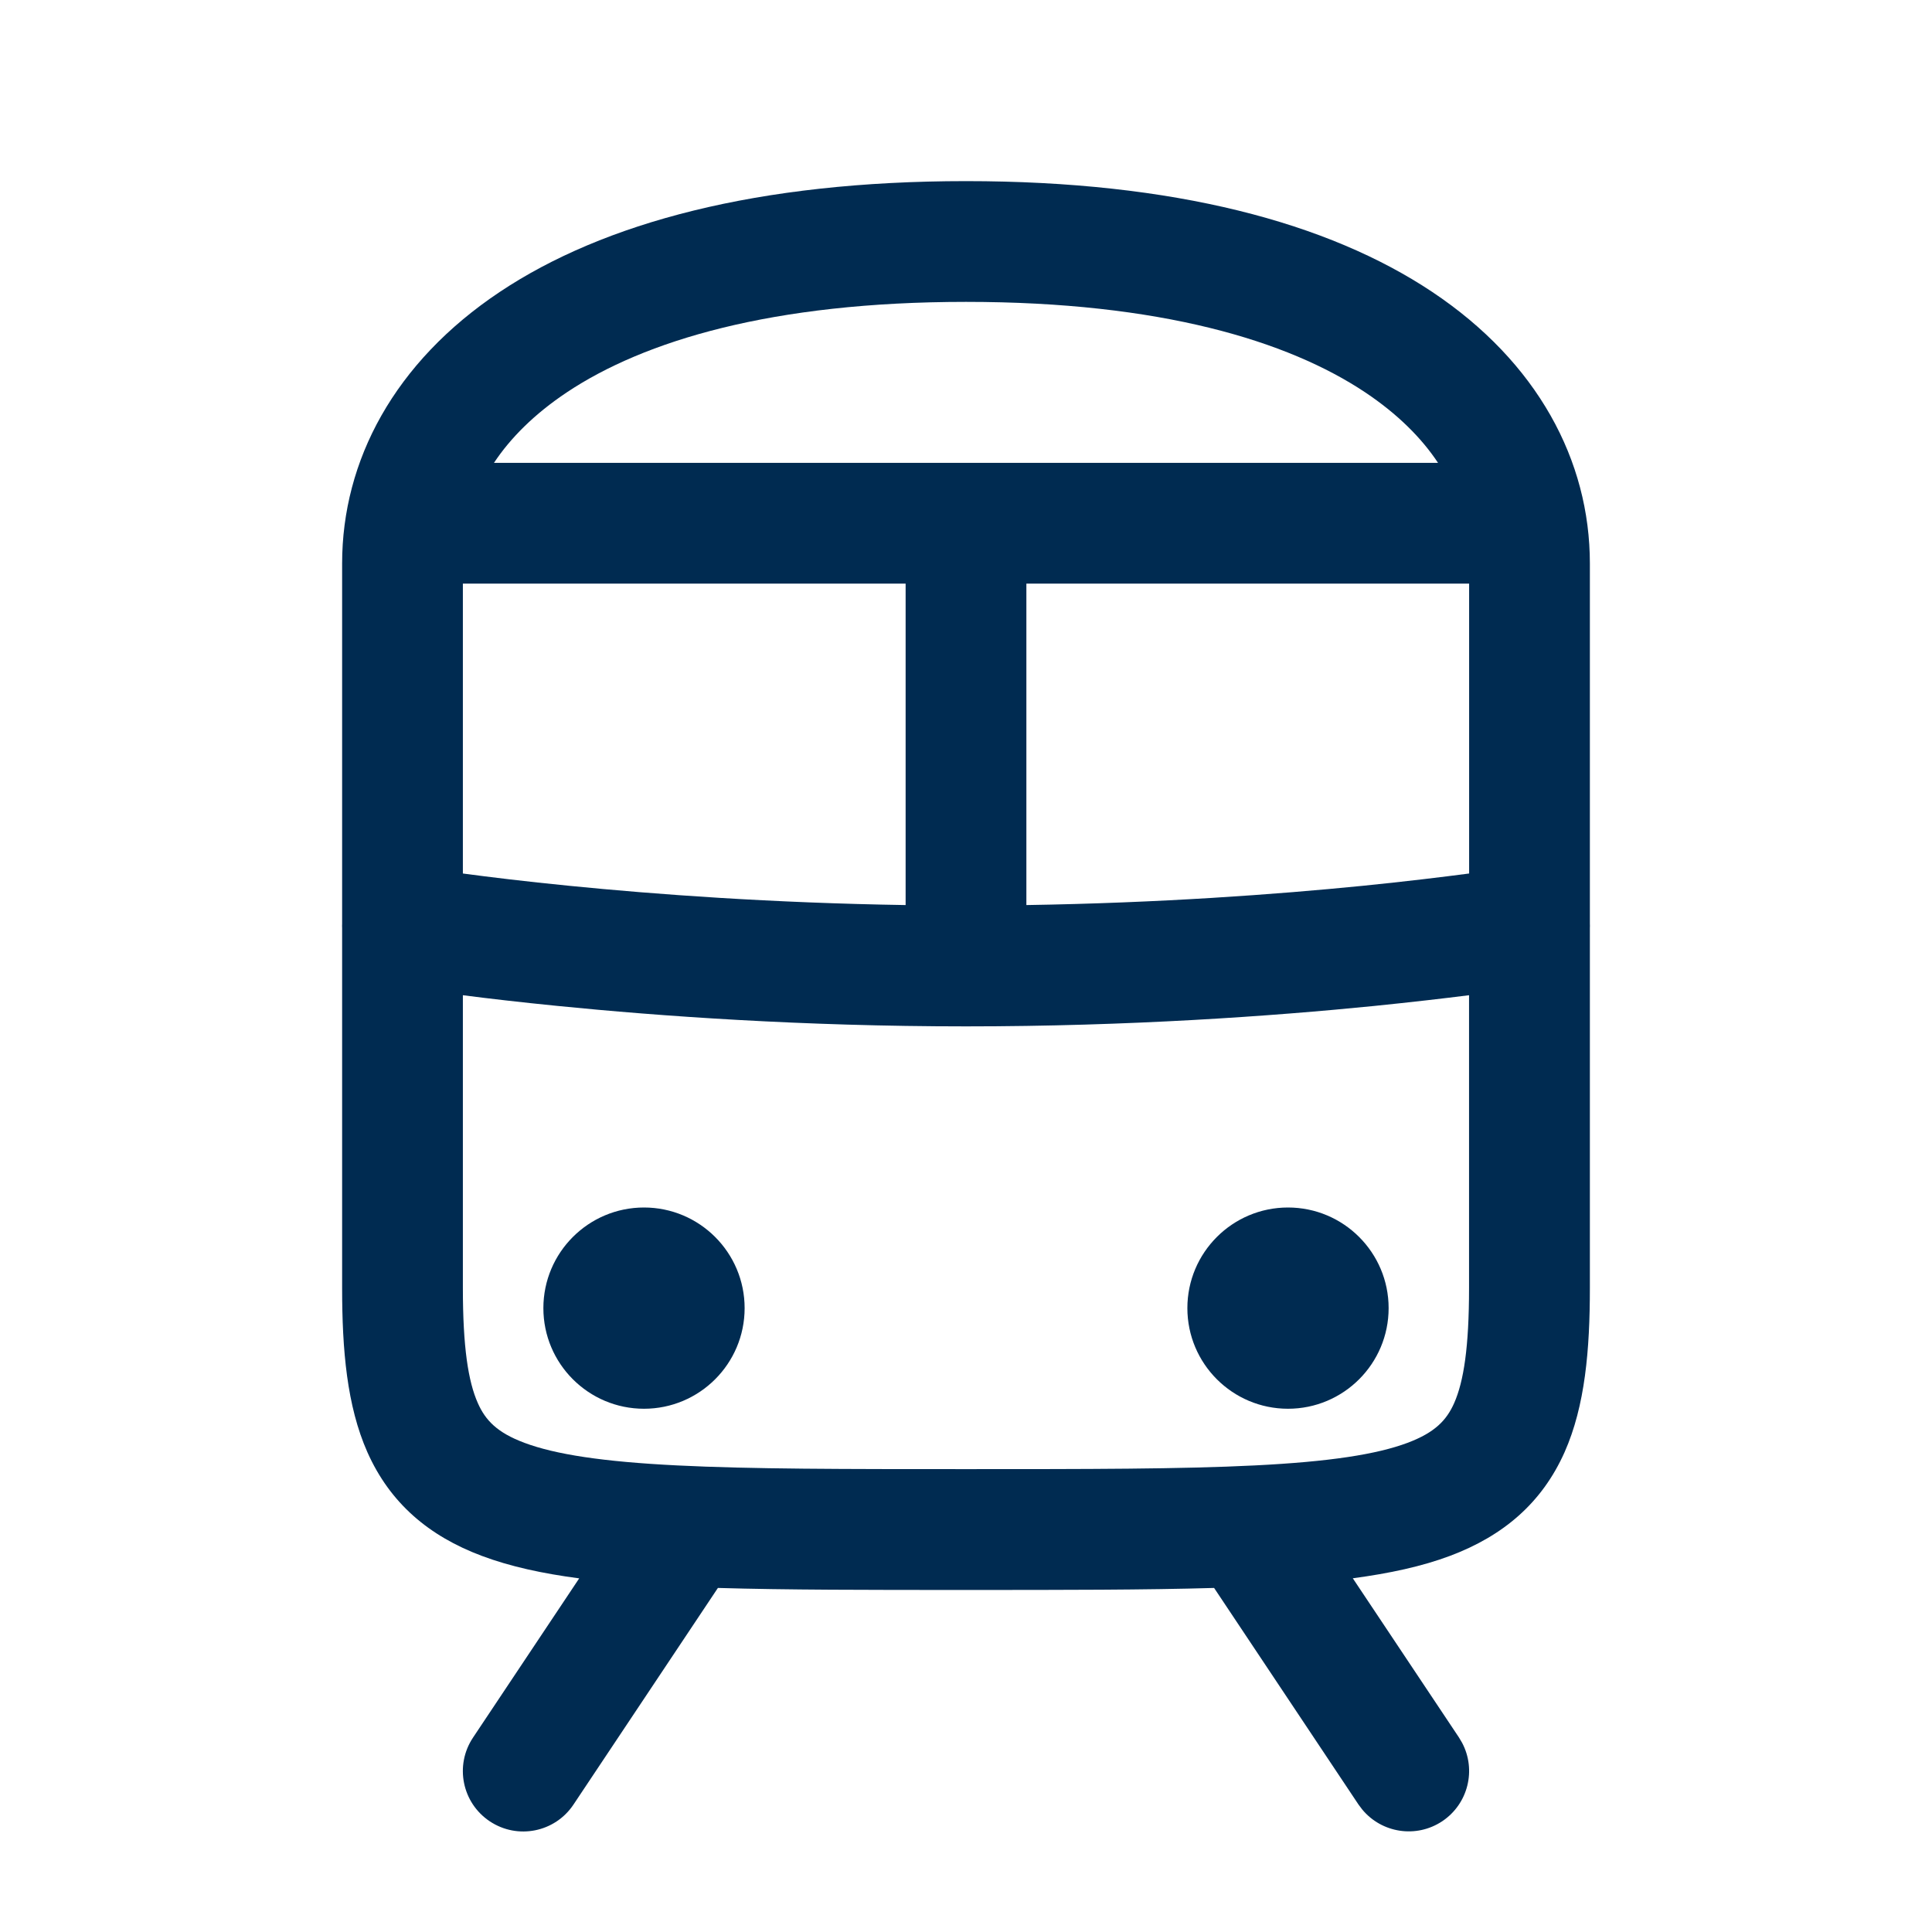
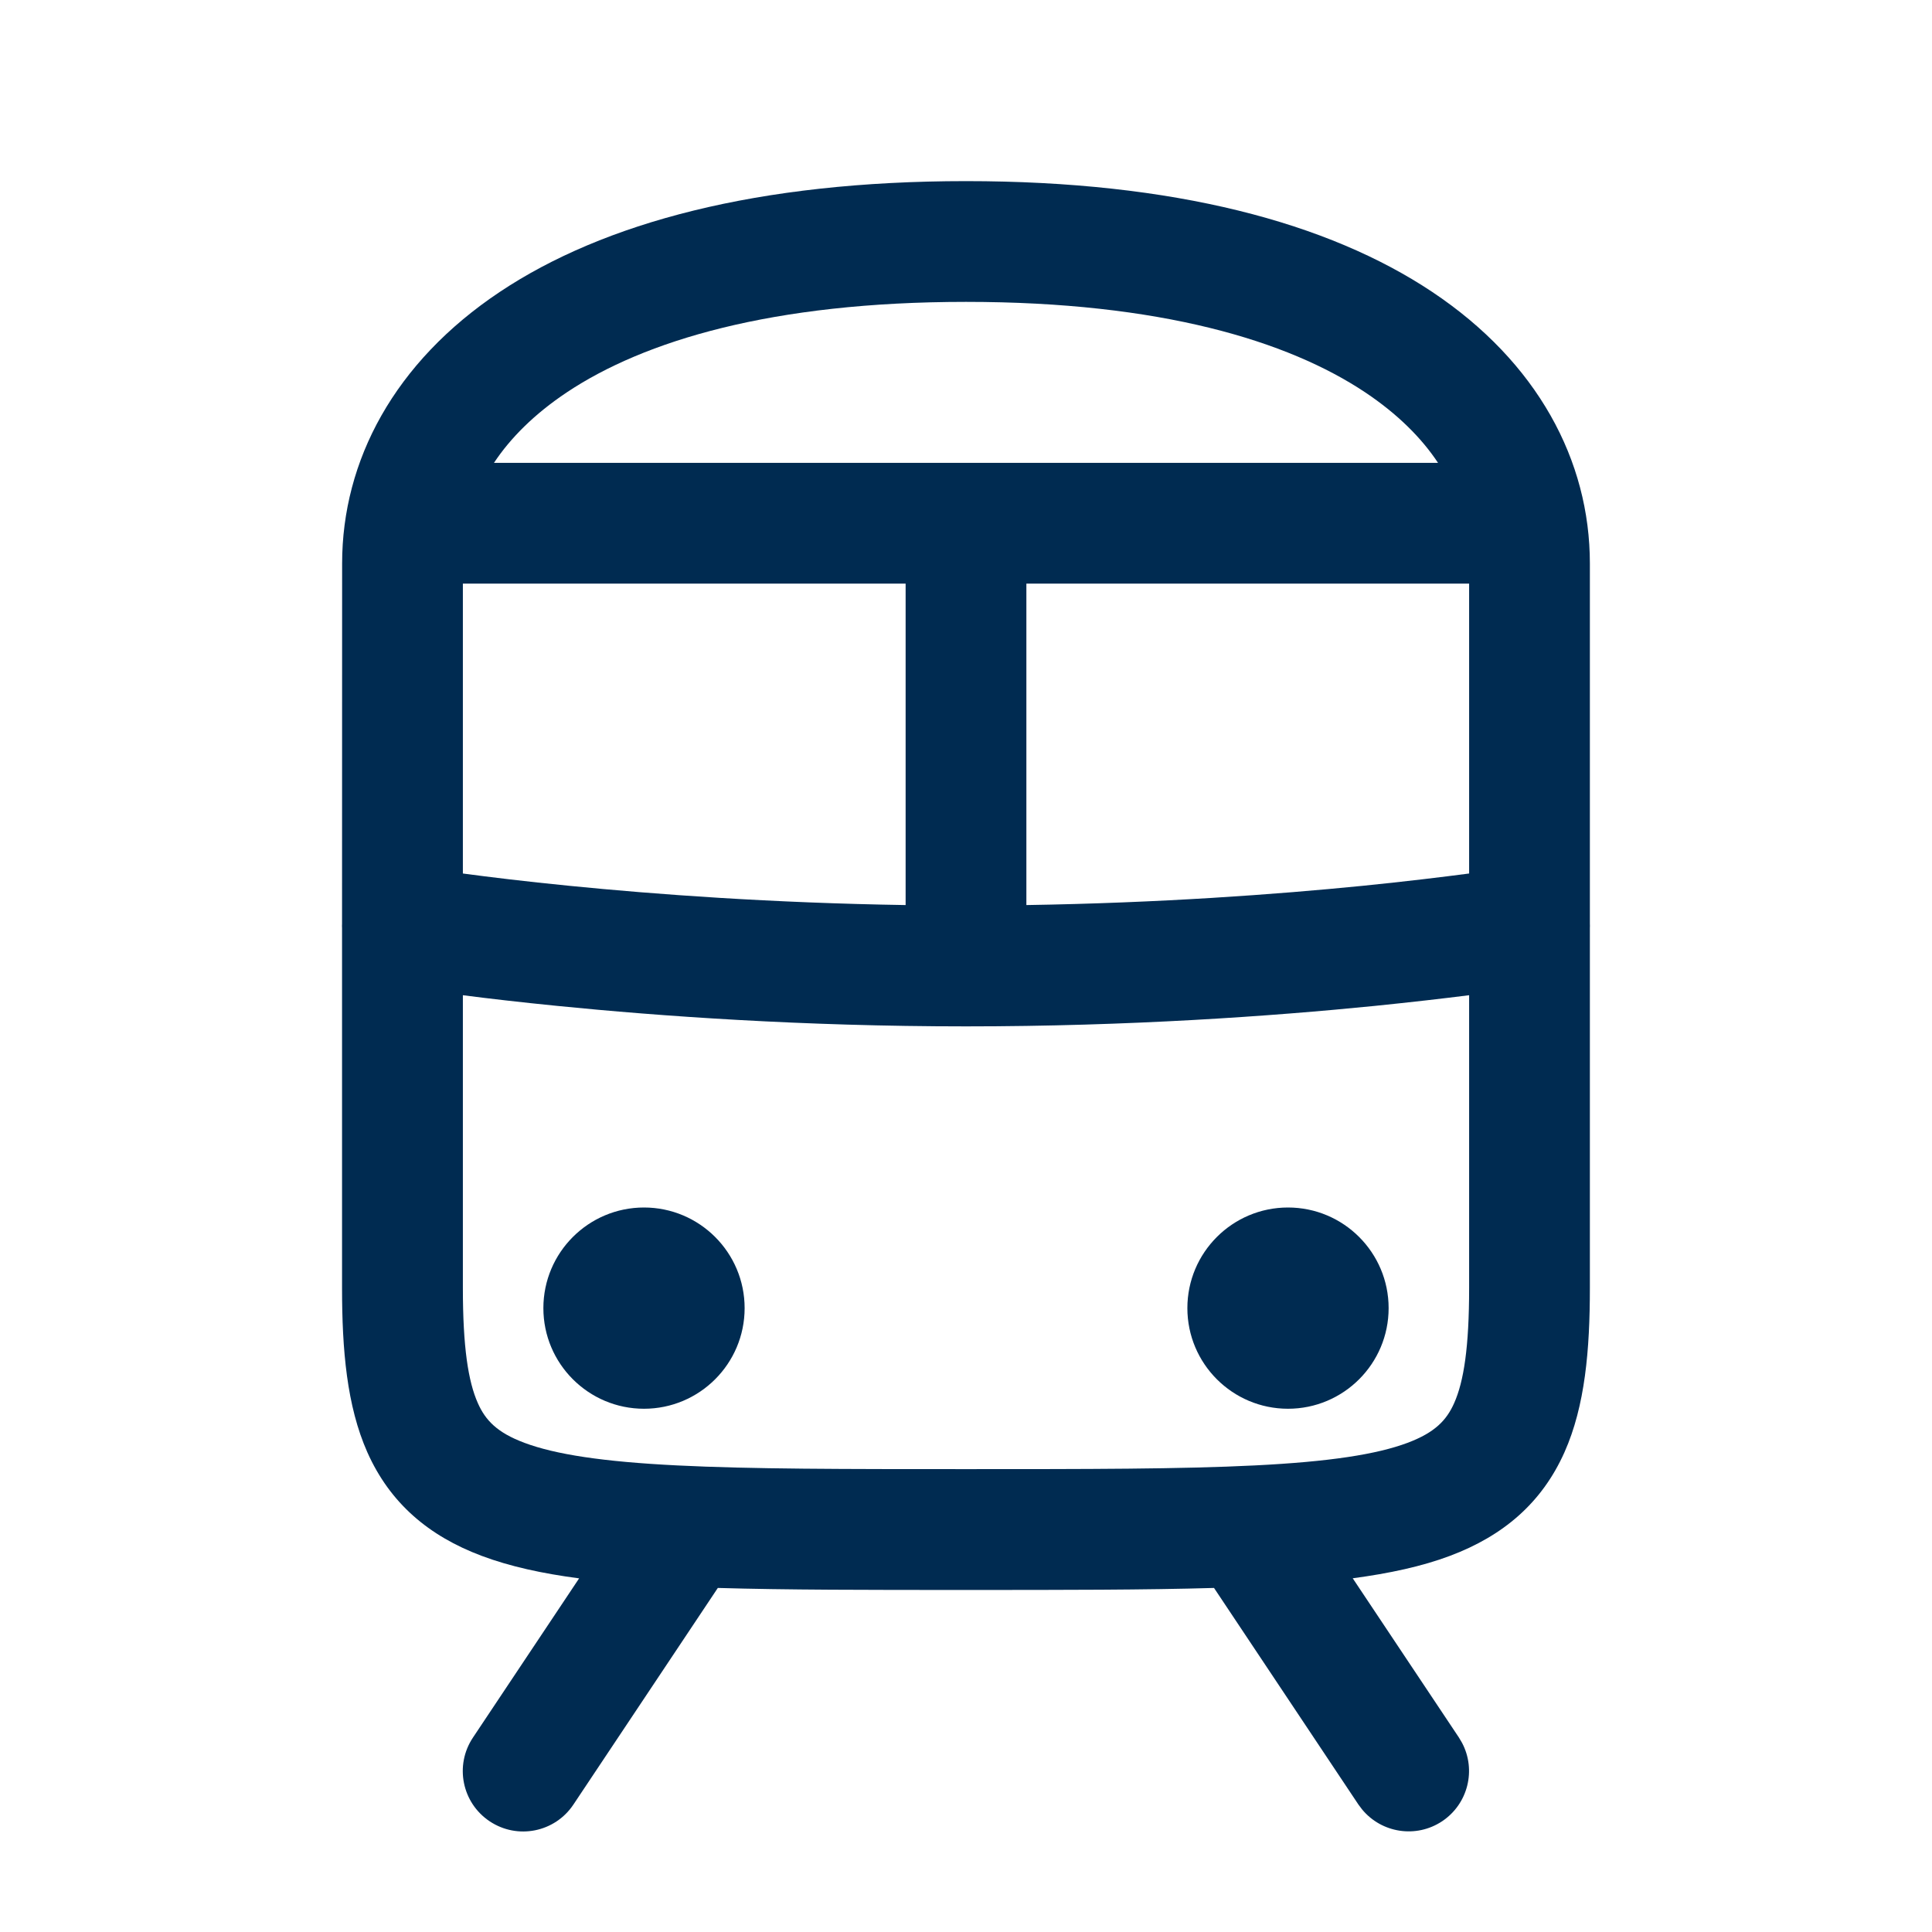
<svg xmlns="http://www.w3.org/2000/svg" width="24" height="24" viewBox="0 0 24 24" fill="none">
-   <path fill-rule="evenodd" clip-rule="evenodd" d="M12.75,11.243c1.657,-0.026 3.103,-0.132 4.176,-0.239c0.547,-0.055 0.996,-0.11 1.324,-0.153v-3.601h-5.5zM11.25,7.25h-5.5v3.601c0.329,0.044 0.777,0.099 1.324,0.153c1.072,0.107 2.519,0.213 4.176,0.239zM4.25,7c0,-1.278 0.649,-2.5 1.959,-3.374c1.29,-0.86 3.203,-1.376 5.791,-1.376c2.588,0 4.501,0.516 5.791,1.376c1.31,0.874 1.959,2.096 1.959,3.374v4.474c0.001,0.018 0.001,0.036 0,0.054v4.472c0,0.766 -0.059,1.464 -0.314,2.039c-0.281,0.631 -0.762,1.04 -1.422,1.288c-0.348,0.131 -0.752,0.218 -1.209,0.279l1.319,1.978l0.039,0.066c0.178,0.336 0.076,0.758 -0.247,0.974c-0.323,0.215 -0.752,0.147 -0.994,-0.146l-0.046,-0.061l-1.794,-2.691c-0.851,0.025 -1.867,0.025 -3.067,0.025h-0.015h-0.015c-1.2,0 -2.216,0 -3.067,-0.025l-1.794,2.691c-0.23,0.345 -0.695,0.438 -1.04,0.208c-0.345,-0.23 -0.438,-0.695 -0.208,-1.04l1.319,-1.978c-0.457,-0.06 -0.86,-0.148 -1.209,-0.279c-0.66,-0.247 -1.141,-0.657 -1.422,-1.288c-0.255,-0.575 -0.314,-1.273 -0.314,-2.039v-4.472c-0.001,-0.018 -0.001,-0.036 0,-0.054zM17.074,12.496c-1.269,0.127 -3.044,0.254 -5.074,0.254c-2.03,0 -3.805,-0.127 -5.074,-0.254c-0.463,-0.046 -0.859,-0.092 -1.176,-0.133v3.637c0,0.734 0.066,1.161 0.186,1.43c0.094,0.212 0.238,0.366 0.578,0.493c0.384,0.144 0.973,0.235 1.898,0.281c0.914,0.046 2.08,0.046 3.588,0.046c1.507,0 2.674,-0 3.588,-0.046c0.926,-0.046 1.514,-0.137 1.898,-0.281c0.34,-0.128 0.484,-0.281 0.578,-0.493c0.119,-0.269 0.185,-0.696 0.185,-1.43v-3.637c-0.317,0.04 -0.713,0.086 -1.176,0.133zM17.864,5.75c-0.205,-0.309 -0.501,-0.606 -0.905,-0.876c-0.96,-0.64 -2.547,-1.124 -4.959,-1.124c-2.412,0 -3.999,0.484 -4.959,1.124c-0.404,0.27 -0.7,0.567 -0.905,0.876zM8,17.5c-0.69,0 -1.25,-0.56 -1.25,-1.25c0,-0.69 0.56,-1.25 1.25,-1.25c0.69,0 1.25,0.56 1.25,1.25c0,0.69 -0.56,1.25 -1.25,1.25zM16,15c0.69,0 1.25,0.56 1.25,1.25c0,0.69 -0.56,1.25 -1.25,1.25c-0.69,0 -1.25,-0.56 -1.25,-1.25c0,-0.69 0.56,-1.25 1.25,-1.25z" fill="#002B51" />
+   <path fill-rule="evenodd" clip-rule="evenodd" d="M12.75,11.243c1.657,-0.026 3.103,-0.132 4.176,-0.239c0.547,-0.055 0.996,-0.11 1.324,-0.153v-3.601h-5.5zM11.25,7.25h-5.5v3.601c0.329,0.044 0.777,0.099 1.324,0.153c1.072,0.107 2.519,0.213 4.176,0.239zM4.25,7c0,-1.278 0.649,-2.5 1.959,-3.374c1.29,-0.86 3.203,-1.376 5.791,-1.376c2.588,0 4.501,0.516 5.791,1.376c1.31,0.874 1.959,2.096 1.959,3.374v4.474c0.001,0.018 0.001,0.036 0,0.054v4.472c0,0.766 -0.059,1.464 -0.315,2.039c-0.281,0.631 -0.762,1.04 -1.422,1.288c-0.348,0.131 -0.752,0.218 -1.209,0.279l1.319,1.978l0.039,0.066c0.178,0.336 0.076,0.758 -0.247,0.974c-0.323,0.215 -0.752,0.147 -0.994,-0.146l-0.046,-0.061l-1.794,-2.691c-0.851,0.025 -1.867,0.025 -3.067,0.025h-0.015h-0.015c-1.2,0 -2.216,0 -3.067,-0.025l-1.794,2.691c-0.23,0.345 -0.695,0.438 -1.04,0.208c-0.345,-0.23 -0.438,-0.695 -0.208,-1.04l1.319,-1.978c-0.457,-0.06 -0.86,-0.148 -1.209,-0.279c-0.66,-0.247 -1.141,-0.657 -1.422,-1.288c-0.255,-0.575 -0.314,-1.273 -0.314,-2.039v-4.472c-0.001,-0.018 -0.001,-0.036 0,-0.054zM17.074,12.496c-1.269,0.127 -3.044,0.254 -5.074,0.254c-2.03,0 -3.805,-0.127 -5.074,-0.254c-0.463,-0.046 -0.859,-0.092 -1.176,-0.133v3.637c0,0.734 0.066,1.161 0.186,1.43c0.094,0.212 0.238,0.366 0.578,0.493c0.384,0.144 0.973,0.235 1.898,0.281c0.914,0.046 2.08,0.046 3.588,0.046c1.507,0 2.673,-0 3.588,-0.046c0.926,-0.046 1.514,-0.137 1.898,-0.281c0.34,-0.128 0.484,-0.281 0.578,-0.493c0.12,-0.269 0.186,-0.696 0.186,-1.43v-3.637c-0.317,0.04 -0.713,0.086 -1.176,0.133zM17.864,5.75c-0.205,-0.309 -0.501,-0.606 -0.905,-0.876c-0.96,-0.64 -2.547,-1.124 -4.959,-1.124c-2.412,0 -3.999,0.484 -4.959,1.124c-0.404,0.27 -0.7,0.567 -0.905,0.876zM8,17.5c-0.69,0 -1.25,-0.56 -1.25,-1.25c0,-0.69 0.56,-1.25 1.25,-1.25c0.69,0 1.25,0.56 1.25,1.25c0,0.69 -0.56,1.25 -1.25,1.25zM16,15c0.69,0 1.25,0.56 1.25,1.25c0,0.69 -0.56,1.25 -1.25,1.25c-0.69,0 -1.25,-0.56 -1.25,-1.25c0,-0.69 0.56,-1.25 1.25,-1.25z" fill="#002B51" />
</svg>
